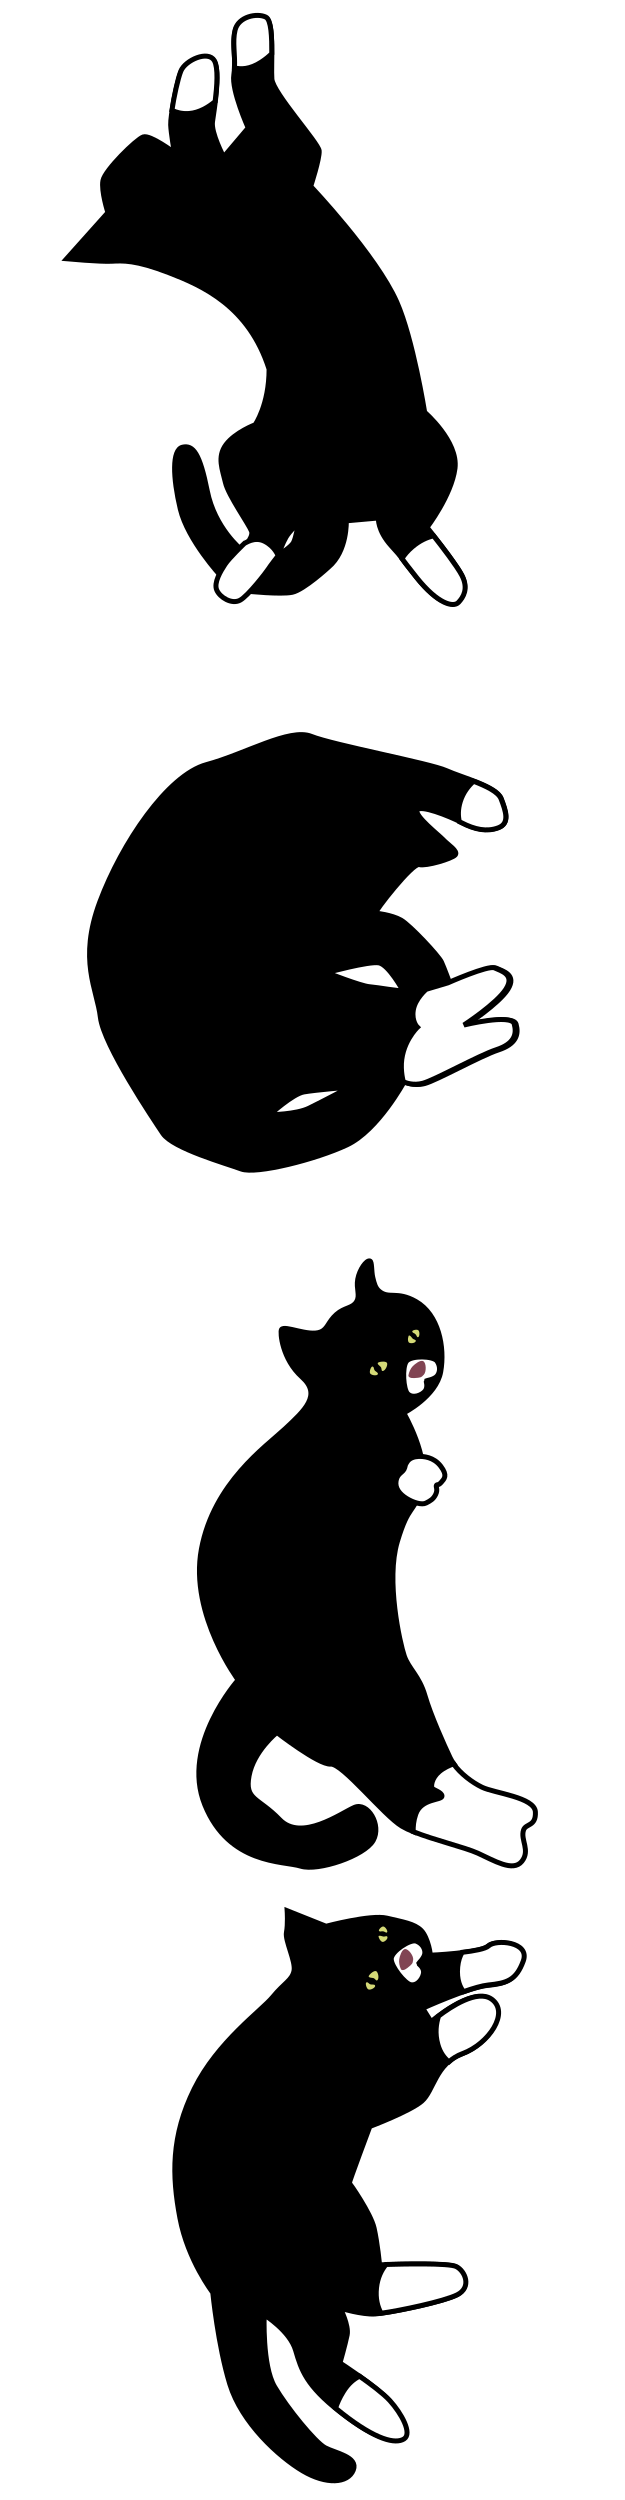
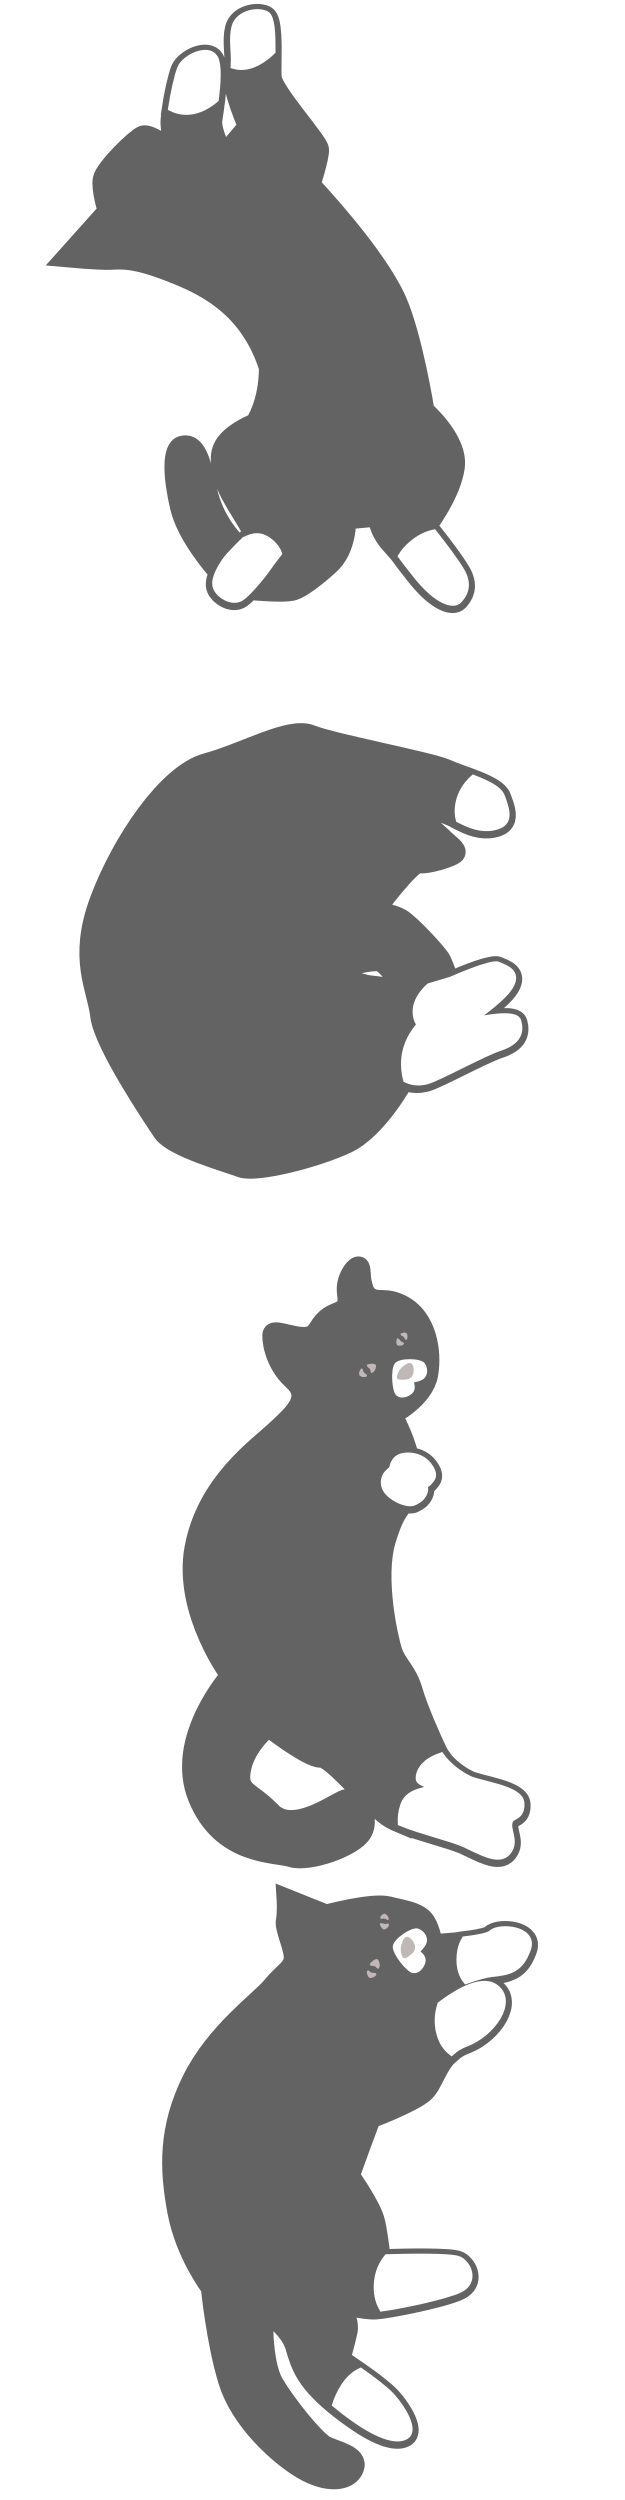
<svg xmlns="http://www.w3.org/2000/svg" xmlns:ns1="https://boxy-svg.com" viewBox="0 0 250 1000">
  <defs>
    <ns1:grid x="0" y="-0.559" width="250.279" height="250.278" />
  </defs>
-   <path style="stroke: rgb(0, 0, 0); stroke-width: 2px;" d="M 127.361 357.913 C 128.295 361.183 128.062 375.898 128.062 375.898 C 128.062 375.898 117.784 361.651 117.083 357.679 C 116.382 353.707 124.091 344.832 124.091 344.832 C 124.792 345.299 126.427 354.643 127.361 357.913 Z M 74.61 356.322 C 74.376 353.52 67.835 344.877 65.967 344.176 C 64.098 343.475 63.164 348.38 61.996 350.716 C 60.828 353.051 57.09 364.964 54.521 364.73 C 51.952 364.497 52.185 352.118 52.886 346.278 C 53.587 340.438 52.886 335.534 49.616 331.796 C 46.346 328.058 42.375 331.329 38.404 334.832 C 34.434 338.336 36.068 352.351 35.601 359.359 C 35.134 366.367 41.908 405.374 41.674 414.718 C 41.44 424.061 57.557 436.908 66.901 449.989 C 76.245 463.07 108.246 470.778 133.24 470.778 C 158.233 470.778 166.408 459.567 176.452 454.428 C 186.497 449.288 207.053 420.557 211.257 414.718 C 215.461 408.878 213.592 386.689 213.592 380.382 C 213.592 374.074 199.577 353.753 189.767 344.176 C 179.956 334.599 158 331.562 158 331.562 C 158 331.562 158.699 327.591 155.896 323.62 C 153.094 319.649 137.679 306.568 133.006 300.729 C 128.334 294.889 124.364 295.123 120.86 297.692 C 117.355 300.261 128.334 316.378 128.334 316.378 C 128.334 316.378 115.721 307.036 108.947 305.635 C 102.172 304.233 102.873 310.072 102.64 312.875 C 102.406 315.678 114.786 328.291 114.786 328.291 C 114.786 328.291 109.882 332.497 108.013 334.365 C 106.143 336.234 98.669 351.184 97.968 355.388 C 97.268 359.592 98.903 365.898 98.903 365.898 C 98.669 366.6 74.843 359.125 74.61 356.322 Z M 181.319 363.518 C 185.524 367.49 189.261 377.299 189.261 377.299 C 189.261 377.299 178.282 371.695 175.947 367.723 C 173.611 363.752 167.771 351.372 167.771 351.372 C 167.771 351.138 177.113 359.546 181.319 363.518 Z" transform="matrix(-0.349868, 0.936799, -0.936799, -0.349868, 527.5958, 400.5974)" />
-   <path style="stroke: rgb(0, 0, 0); stroke-width: 2px;" d="M 232.958 567.513 C 236.591 577.346 230.196 589.008 222.486 595.43 C 214.776 601.852 200.546 598.501 200.546 598.501 C 200.546 598.501 197.006 619.161 186.927 625.777 C 176.848 632.393 179.083 627.344 165.517 636.204 C 151.951 645.064 140.046 668.043 138.108 673.026 C 136.17 678.009 137.556 682.992 134.233 690.467 C 130.91 697.942 127.311 710.676 125.927 715.938 C 125.681 716.874 125.522 717.872 125.44 718.907 C 123.918 718.315 121.574 717.6 119.134 717.6 C 114.974 717.6 112.756 719.958 112.617 720.79 C 112.478 721.622 113.31 725.366 113.31 725.366 C 113.31 725.366 106.793 721.068 100.969 724.534 C 98.566 725.964 96.847 727.701 95.658 729.249 C 94.763 727.546 94.027 725.946 93.535 724.52 C 90.766 716.491 91.598 689.915 87.721 687.146 C 83.845 684.377 79.416 663.613 79.416 663.613 C 79.416 663.613 67.511 663.336 59.759 669.703 C 52.007 676.071 56.99 678.563 57.821 691.021 C 58.651 703.479 78.307 704.865 83.845 706.525 C 89.383 708.185 87.721 718.982 81.077 721.474 C 74.432 723.967 56.159 716.768 52.284 710.678 C 48.408 704.587 30.689 691.853 38.718 667.212 C 46.747 642.571 81.077 637.588 81.077 637.588 C 81.077 638.419 82.718 605.134 103.569 588.064 C 124.42 570.994 149.737 573.359 160.257 572.805 C 170.777 572.251 180.196 572.003 178.675 561.35 C 177.154 550.697 183.503 541.887 184.619 541.521 C 186.778 540.812 191 550.714 195.97 552.318 C 198.949 553.279 200.818 551.183 205.274 551.044 C 209.73 550.905 211.781 553.396 214.797 552.318 C 217.616 551.311 217.9 548.274 220.929 545.755 C 223.958 543.236 228.564 542.103 229.341 543.298 C 229.848 544.078 227.108 546.833 225.974 549.099 C 224.84 551.365 224.052 552.949 224.386 554.938 C 225.226 559.941 229.927 559.309 232.958 567.513 Z" transform="matrix(0.764991, -0.644041, 0.644041, 0.764991, -377.3988, 236.4745)" />
-   <path style="stroke: rgb(0, 0, 0); stroke-width: 2px;" d="M 60.345 897.257 C 60.345 897.257 46.187 882.583 42.326 882.306 C 38.463 882.03 29.968 870.956 37.692 867.91 C 45.415 864.864 48.761 867.079 54.166 872.063 C 59.572 877.048 78.106 885.352 78.106 885.352 L 79.909 879.262 C 79.909 879.262 58.544 876.493 57.513 867.356 C 56.484 858.219 71.67 856.282 81.453 861.542 C 91.236 866.802 99.988 860.158 106.165 860.989 C 112.344 861.819 127.531 869.848 127.531 869.848 C 127.531 869.848 149.927 861.265 149.927 860.989 C 149.927 860.712 153.274 846.592 156.877 841.609 C 160.48 836.626 166.401 830.258 166.401 830.258 C 166.401 830.258 147.868 810.879 146.837 807.002 C 145.808 803.125 148.897 796.759 155.076 799.251 C 161.253 801.743 178.758 815.031 182.362 818.631 C 185.965 822.23 189.826 830.535 189.826 830.535 C 189.826 830.535 192.659 823.337 196.005 821.399 C 199.35 819.46 206.301 816.139 206.301 816.139 C 206.301 816.139 203.728 799.251 204.5 792.33 C 205.272 785.407 208.361 776.825 212.222 777.932 C 216.082 779.04 219.945 785.961 220.974 803.127 C 222.005 820.291 218.658 825.829 214.281 832.75 C 209.905 839.672 211.964 851.576 211.964 851.576 C 211.964 851.576 227.668 838.841 230.756 829.428 C 233.844 820.014 236.677 802.573 235.648 798.144 C 234.619 793.714 229.47 785.684 234.876 783.746 C 240.281 781.808 246.459 787.898 248.519 798.697 C 250.579 809.495 250.32 829.704 241.826 843.547 C 233.331 857.39 218.915 872.894 218.915 872.894 C 218.915 872.894 215.826 888.951 205.272 902.517 C 194.719 916.083 183.133 926.879 162.798 932.416 C 142.462 937.953 121.61 932.97 114.402 933.247 C 107.194 933.524 104.363 931.864 101.017 933.801 C 97.671 935.738 94.325 944.599 91.493 946.259 C 88.66 947.919 84.799 951.797 84.799 951.797 L 79.136 936.016 C 79.136 936.016 63.692 925.772 60.603 919.958 C 57.512 914.144 54.939 910.269 55.196 906.392 C 55.453 902.516 60.345 896.426 60.345 897.257 Z" transform="matrix(-0.662516, 0.749047, -0.749047, -0.662516, 883.9866, 1331.351)" />
-   <path style="stroke: rgb(0, 0, 0); stroke-width: 2px;" d="M 162.489 156.556 C 170.726 137.791 173.373 99.923 173.373 99.923 C 173.373 99.923 184.035 95.093 186.159 92.825 C 188.284 90.558 190.755 63.566 194.579 59.483 C 198.403 55.403 212.053 45.021 210.965 41.274 C 209.875 37.526 203.748 32.978 198.822 35.687 C 193.896 38.396 190.815 43.686 185.56 47.11 C 180.306 50.535 173.76 65.697 173.76 65.697 L 158.564 66.277 C 158.564 66.277 162.191 56.046 165.978 53.46 C 169.764 50.873 182.687 42.541 184.204 37.832 C 185.722 33.123 176.535 29.109 172.102 30.747 C 167.67 32.386 156.119 39.62 153.734 41.982 C 151.348 44.346 146.535 50.571 146.535 50.571 C 146.535 50.571 145.354 38.561 142.759 37.15 C 140.163 35.739 122.632 34.81 119.009 37.038 C 115.386 39.265 110.894 47.151 110.894 47.151 L 86.102 47.425 C 86.102 47.425 94.185 58.07 97.456 61.306 C 100.726 64.542 104.355 67.942 109.627 81.405 C 114.9 94.867 121.353 114.1 108.218 136.972 C 97.692 146.633 88.044 147.896 88.044 147.896 C 88.044 147.896 80.488 144.061 74.323 144.654 C 68.157 145.249 65.907 150.469 62.932 154.743 C 59.958 159.017 56.956 173.052 55.632 175.565 C 54.307 178.078 47.438 177.588 47.438 177.588 C 47.438 177.588 46.572 163.887 55.562 151.639 C 64.55 139.392 65.422 134.979 61.787 132.514 C 58.153 130.049 50.174 137.904 42.954 148.546 C 35.735 159.189 34.154 178.509 34.154 178.509 C 34.154 178.509 28.317 179.054 29.102 185.301 C 29.887 191.549 36.812 190.531 36.812 190.531 C 36.812 190.531 44.757 201.289 48.591 204.063 C 52.425 206.836 65.852 207.977 65.852 207.977 C 75.701 209.288 84.277 200.729 84.277 200.729 L 93.787 209.431 C 93.787 209.431 89.827 212.462 89.046 220.764 C 88.264 229.065 88.707 223.304 86.614 236.605 C 84.52 249.906 87.655 255.496 90.557 255.56 C 93.459 255.622 97.439 254.858 99.472 249.309 C 101.504 243.761 104.148 226.33 104.148 226.33 C 104.148 226.33 120.18 224.908 129.095 218.657 C 138.009 212.407 137.476 194.554 137.476 194.554 C 137.476 194.554 156.045 171.231 162.489 156.556 Z M 56.006 189.766 C 56.006 189.766 60.788 187.856 63.263 187.336 C 65.739 186.817 70.94 187.085 70.94 187.085 C 70.94 187.085 65.517 190.608 63.478 191.045 C 61.44 191.481 56.107 190.064 56.006 189.766 Z" transform="matrix(0.674986, -0.737831, 0.737831, 0.674986, -66.47597, 135.0272)" />
-   <path style="fill: rgb(255, 255, 255); stroke: rgb(0, 0, 0); stroke-width: 2px;" d="M 200.928 719.89 C 203.142 724.873 214.493 736.499 210.894 741.207 C 207.296 745.914 205.046 742.178 202.588 743.699 C 199.035 745.898 199.544 751.729 194.007 752.836 C 188.47 753.942 185.7 745.36 182.655 738.993 C 180.151 733.756 172.59 723.649 168.444 715.759 C 169.633 714.211 171.352 712.474 173.755 711.044 C 179.579 707.578 185.265 713.672 186.406 712.289 C 187.388 711.099 185.264 708.132 185.403 707.3 C 185.542 706.468 187.76 704.11 191.92 704.11 C 194.36 704.11 196.704 704.825 198.226 705.417 C 197.847 710.201 199.108 715.794 200.928 719.89 Z" transform="matrix(0.764991, -0.644041, 0.644041, 0.764991, -424.5417, 293.5891)" />
-   <path style="stroke: rgb(0, 0, 0); stroke-width: 2px; fill: rgb(255, 255, 255);" d="M 158.901 552.652 C 159.154 555.684 163.079 556.78 165.041 556.321 C 167.003 555.861 167.828 553.45 167.889 553.45 C 167.952 553.45 170.675 555.175 172.511 554.829 C 174.346 554.484 176.056 552.767 176.31 550.243 C 176.564 547.719 169.789 541.641 166.815 542.443 C 163.838 543.249 158.707 550.291 158.901 552.652 Z" transform="matrix(0.764991, -0.644041, 0.644041, 0.764991, -314.4446, 237.0584)" />
-   <path d="M 155.244 548.249 C 155.025 549.107 152.518 550.023 151.71 549.276 C 151.178 548.786 152.35 548.327 152.35 547.471 C 152.35 546.705 152.239 546.019 152.598 545.651 C 152.967 545.273 155.505 547.235 155.244 548.249 Z M 147.554 546.278 C 147.77 545.433 150.042 544.492 150.256 545.133 C 150.508 545.884 149.661 546.055 149.661 547.024 C 149.661 547.643 149.988 548.405 149.51 548.69 C 148.767 549.132 147.311 547.222 147.554 546.278 Z" style="fill: rgb(212, 217, 119);" transform="matrix(0.68588, -0.727714, 0.727714, 0.68588, -350.6757, 282.07)" />
-   <path d="M 168.454 533.797 C 168.285 533.025 166.469 532.032 165.846 532.704 C 165.437 533.146 166.346 533.623 166.346 534.394 C 166.346 535.085 166.422 535.692 166.698 536.023 C 166.983 536.364 168.654 534.711 168.454 533.797 Z M 162.535 535.573 C 162.701 536.335 164.677 537.128 164.842 536.55 C 165.035 535.874 164.474 535.761 164.369 534.897 C 164.284 534.188 164.665 533.68 164.299 533.422 C 163.726 533.025 162.348 534.723 162.535 535.573 Z" style="fill: rgb(212, 217, 119);" transform="matrix(-0.813815, 0.581124, -0.581124, -0.813815, 610.8534, 873.5203)" />
-   <path style="fill: rgb(129, 68, 83);" d="M 164.178 549.633 C 162.914 548.703 162.614 547.741 163.117 547.303 C 164.093 546.454 165.567 545.731 166.764 545.619 C 167.961 545.508 170.846 545.534 171.307 546.826 C 171.77 548.117 169.567 550.865 168.015 551.063 C 166.464 551.26 166.34 551.222 164.178 549.633 Z" transform="matrix(0.764991, -0.644041, 0.644041, 0.764991, -313.8911, 236.507)" />
-   <path style="stroke: rgb(0, 0, 0); fill: rgb(255, 255, 255); stroke-width: 2px;" d="M 166.053 584.263 C 167.023 583.511 166.809 583.496 168.333 582.957 C 169.853 582.416 171.673 582.963 173.194 584.045 C 174.717 585.124 177.889 587.81 177.889 592.519 C 177.889 597.227 175.963 597.379 174.163 597.766 C 172.363 598.153 172.436 597.323 171.883 597.555 C 171.33 597.786 171.421 599.26 169.483 600.264 C 167.546 601.267 166.193 601.011 164.324 600.702 C 162.457 600.393 160.331 597.482 159.203 594.525 C 158.075 591.57 157.832 588.438 160.207 586.295 C 162.58 584.152 164.357 585.577 166.053 584.263 Z" transform="matrix(0.797087, -0.603864, 0.603864, 0.797087, -323.2879, 221.6254)" />
-   <path style="stroke: rgb(0, 0, 0); stroke-width: 2px; fill: rgb(255, 255, 255);" d="M 150.935 948.964 C 154.753 949.163 157.494 950.299 159.443 951.693 C 158.857 956.989 157.944 963.498 156.726 967.017 C 154.448 973.599 149.544 981.289 146.021 979.359 C 142.5 977.428 140.257 969.826 143.036 952.856 C 143.234 951.648 143.44 950.502 143.655 949.414 C 145.674 949.025 148.091 948.816 150.935 948.964 Z" transform="matrix(0.481191, -0.876616, 0.876616, 0.481191, -767.1702, 632.3136)" />
-   <path style="stroke: rgb(0, 0, 0); stroke-width: 2px; fill: rgb(255, 255, 255);" d="M 159.741 900.986 C 163.486 899.432 166.867 899.324 169.674 899.836 C 172.995 905.463 182.355 921.594 182.48 924.891 C 182.629 928.899 178.213 934.428 172.735 930.636 C 167.85 927.253 156.063 913.502 151.644 907.518 C 153.124 905.16 155.6 902.704 159.741 900.986 Z" transform="matrix(0.481191, -0.876616, 0.876616, 0.481191, -716.0723, 621.5417)" />
-   <path style="stroke: rgb(0, 0, 0); stroke-width: 2px; fill: rgb(255, 255, 255);" d="M 166.338 795.858 C 169.703 792.544 173.487 791.147 176.502 790.59 C 182.126 793.088 193.395 798.985 192.637 805.863 C 191.627 815.002 176.388 813.545 168.004 806.259 C 166.205 804.696 164.333 803.678 162.442 803.021 C 162.822 800.766 163.905 798.254 166.338 795.858 Z M 197.421 787.822 C 199.734 786.826 201.724 786.523 203.375 786.584 C 206.172 790.505 209.119 794.134 210.744 794.626 C 214.452 795.747 220.297 808.42 212.093 809.69 C 203.888 810.959 201.113 808.061 196.939 802.009 C 195.556 800.004 192.849 797.327 189.847 794.643 C 190.589 792.846 192.507 789.938 197.421 787.822 Z" transform="matrix(0.481191, -0.876616, 0.876616, 0.481191, -602.5338, 580.7203)" />
-   <g transform="matrix(0.2606, -0.965447, 0.965447, 0.2606, -477.9818, 822.0635)">
-     <path style="stroke: rgb(0, 0, 0); stroke-width: 2px; fill: rgb(255, 255, 255);" d="M 194.579 612.735 C 194.832 615.767 198.757 616.863 200.719 616.404 C 202.681 615.944 203.506 613.533 203.567 613.533 C 203.63 613.533 206.353 615.258 208.189 614.912 C 210.024 614.567 211.734 612.85 211.988 610.326 C 212.242 607.802 205.467 601.724 202.493 602.526 C 199.516 603.332 194.385 610.374 194.579 612.735 Z" />
-     <path d="M 196.123 598.401 C 195.904 599.259 193.397 600.175 192.589 599.428 C 192.057 598.938 193.229 598.479 193.229 597.623 C 193.229 596.857 193.118 596.171 193.477 595.803 C 193.846 595.425 196.384 597.387 196.123 598.401 Z M 188.433 596.43 C 188.649 595.585 190.921 594.644 191.135 595.285 C 191.387 596.036 190.54 596.207 190.54 597.176 C 190.54 597.795 190.867 598.557 190.389 598.842 C 189.646 599.284 188.19 597.374 188.433 596.43 Z" style="fill: rgb(212, 217, 119);" transform="matrix(0.99337, -0.11496, 0.11496, 0.99337, -67.40103, 26.06442)" />
-     <path d="M 214.147 595.994 C 213.978 595.222 212.162 594.229 211.539 594.901 C 211.13 595.343 212.039 595.82 212.039 596.591 C 212.039 597.282 212.115 597.889 212.391 598.22 C 212.676 598.561 214.347 596.908 214.147 595.994 Z M 208.228 597.77 C 208.394 598.532 210.37 599.325 210.535 598.747 C 210.728 598.071 210.167 597.958 210.062 597.094 C 209.977 596.385 210.358 595.877 209.992 595.619 C 209.419 595.222 208.041 596.92 208.228 597.77 Z" style="fill: rgb(212, 217, 119);" transform="matrix(-0.996829, -0.079576, 0.079576, -0.996829, 374.2126, 1208.537)" />
-     <path style="fill: rgb(129, 68, 83);" d="M 200.634 609.651 C 199.37 608.721 199.07 607.759 199.573 607.321 C 200.549 606.472 202.023 605.749 203.22 605.637 C 204.417 605.526 207.302 605.552 207.763 606.844 C 208.226 608.135 206.023 610.883 204.471 611.081 C 202.92 611.278 202.796 611.24 200.634 609.651 Z" />
-   </g>
-   <path style="stroke: rgb(0, 0, 0); stroke-width: 2px; fill: rgb(255, 255, 255);" d="M 200.035 400.26 C 200.035 400.26 212.415 412.873 212.181 415.676 C 211.948 418.479 212.649 424.318 205.874 422.916 C 199.1 421.515 186.487 412.173 186.487 412.173 C 186.487 412.173 197.466 428.29 193.961 430.859 C 190.457 433.428 186.487 433.662 181.815 427.822 C 177.142 421.983 161.727 408.902 158.925 404.931 C 156.664 401.729 156.682 398.526 156.773 397.406 C 158.106 396.467 159.712 395.557 161.64 394.759 C 170.782 390.976 179.138 395.074 179.138 395.074 C 179.138 395.074 180.399 392.079 184.97 391.133 C 189.541 390.187 194.58 393.041 194.58 393.041 L 200.035 400.26 Z" transform="matrix(0.349868, -0.936799, 0.936799, 0.349868, -265.8126, 440.5056)" />
-   <path style="stroke: rgb(0, 0, 0); stroke-width: 2px; fill: rgb(255, 255, 255);" d="M 192.906 313.578 C 196.553 313.384 199.72 314.376 202.273 315.717 C 202.215 321.218 201.754 326.51 199.522 328.48 C 195.551 331.983 191.58 335.254 188.31 331.516 C 185.04 327.778 184.339 322.874 185.04 317.034 C 185.077 316.722 185.113 316.392 185.148 316.046 C 187.042 314.77 189.573 313.755 192.906 313.578 Z" transform="matrix(0.349868, -0.936799, 0.936799, 0.349868, -177.1049, 391.5307)" />
-   <path style="stroke: rgb(0, 0, 0); fill: rgb(255, 255, 255); stroke-width: 2px;" d="M 175.293 213.961 C 179.189 214.448 182.134 215.73 184.346 217.282 C 183.44 222.757 181.719 232.458 180.297 236.34 C 178.264 241.889 174.284 242.653 171.382 242.591 C 168.48 242.527 165.345 236.937 167.439 223.636 C 168.422 217.39 168.845 215.347 169.099 214.078 C 170.905 213.75 172.962 213.67 175.293 213.961 Z" transform="matrix(0.674986, -0.737831, 0.737831, 0.674986, -111.3073, 203.6918)" />
-   <path style="stroke: rgb(0, 0, 0); fill: rgb(255, 255, 255); stroke-width: 2px;" d="M 100.677 36.983 C 95.341 35.618 92.875 32.853 91.735 30.624 C 95.872 27.288 98.761 22.98 103.045 20.624 C 107.971 17.915 114.098 22.463 115.188 26.211 C 115.865 28.544 110.831 33.448 106.011 37.802 C 104.494 37.748 102.726 37.507 100.677 36.983 Z M 65.994 29.562 C 63.946 27.621 62.866 25.527 62.325 23.634 C 66.813 20.614 73.265 16.816 76.325 15.684 C 80.758 14.046 89.945 18.06 88.427 22.769 C 87.436 25.846 81.574 30.47 76.574 34.027 C 73.251 33.582 69.024 32.433 65.994 29.562 Z" transform="matrix(0.674986, -0.737831, 0.737831, 0.674986, 9.262833, 74.14124)" />
-   <path style="stroke: rgb(0, 0, 0); fill: rgb(255, 255, 255); stroke-width: 2px;" d="M 105.704 220.684 C 105.704 220.684 97.29 220.094 94.116 220.611 C 90.942 221.128 85.628 222.16 84.299 225.113 C 82.97 228.066 84.078 233.453 87.547 234.708 C 91.016 235.963 103.49 234.855 104.523 234.634 C 105.556 234.413 111.018 233.97 111.018 233.97 C 111.018 233.97 112.863 230.575 111.608 226.073 C 110.353 221.571 105.63 220.906 105.704 220.684 Z" transform="matrix(0.674986, -0.737831, 0.737831, 0.674986, -136.2943, 146.2871)" />
+   <path style="stroke-width: 8px; fill: rgb(99, 99, 99); stroke: rgb(99, 99, 99);" d="M 199.124 386.584 C 201.668 387.783 207.383 389.169 203.7 395.026 C 200.159 400.656 187.853 408.775 186.91 409.392 C 187.647 409.222 188.946 408.933 190.535 408.625 C 196.107 407.513 206.124 405.959 206.973 408.965 C 208.153 413.146 206.983 416.947 199.878 419.281 C 192.773 421.615 175.126 431.48 170.425 432.715 C 170.065 432.81 169.712 432.885 169.367 432.944 C 164.898 433.941 161.644 432.027 161.644 432.027 C 161.644 432.027 151.117 451.533 138.713 457.373 C 126.309 463.212 102.369 469.232 96.459 467.025 C 90.551 464.818 69.11 458.806 65.11 452.824 C 61.111 446.843 41.388 417.534 40.087 406.326 C 38.787 395.119 31.145 383.538 39.889 360.124 C 48.634 336.71 67.051 309.428 82.574 305.252 C 98.097 301.075 115.771 290.471 124.442 293.959 C 133.114 297.447 172.025 304.749 178.427 307.638 C 184.829 310.528 198.53 313.9 200.423 318.845 C 201.846 322.564 203.145 326.236 201.729 328.576 C 201.268 329.402 200.487 330.07 199.277 330.527 C 194.631 332.282 189.792 331.223 184.566 328.523 C 184.287 328.38 183.99 328.23 183.678 328.077 C 183.665 328.021 183.651 327.964 183.639 327.908 C 178.075 325.191 167.827 321.296 166.776 323.483 C 165.658 325.808 175.51 333.478 177.289 335.389 C 179.069 337.3 183.337 339.892 182.026 341.397 C 180.716 342.902 170.331 346.006 167.624 345.244 C 164.917 344.482 149.578 364.187 150.154 364.652 C 150.154 364.652 156.633 365.326 160.327 367.453 C 164.02 369.58 175.41 381.813 176.507 384.218 C 177.603 386.623 179.827 392.688 179.827 392.688 C 179.827 392.688 191.213 387.622 196.369 386.709 C 197.648 386.432 198.636 386.354 199.124 386.584 Z M 161.076 395.618 C 161.076 395.618 155.459 385.291 151.493 384.558 C 147.527 383.825 130.584 388.469 130.584 388.469 C 130.584 388.469 144.288 393.836 147.678 394.105 C 151.068 394.374 160.393 396.111 161.076 395.618 Z M 139.667 434.249 C 139.667 434.249 126.026 435.389 121.489 436.188 C 116.951 436.986 107.86 445.31 107.86 445.31 C 107.86 445.31 118.357 445.241 123.549 442.692 C 128.741 440.141 139.886 434.331 139.667 434.249 Z" />
+   <path style="stroke-width: 8px; stroke: rgb(99, 99, 99); fill: rgb(99, 99, 99);" d="M 144.123 949.133 C 148.564 952.252 153.929 956.258 156.474 959.07 C 161.233 964.329 165.696 972.476 162.247 974.676 C 159.216 976.606 152.76 975.511 141.887 967.895 C 140.105 966.681 138.201 965.287 136.168 963.695 C 122.377 952.899 120.411 946.609 118.084 938.6 C 115.756 930.59 105.285 924.129 105.285 924.129 C 105.285 924.129 104.404 944.703 109.501 953.41 C 114.6 962.118 125.994 976.048 130.067 978.252 C 134.141 980.456 143.743 981.946 141.573 987.378 C 139.404 992.81 130.59 993.414 120.961 987.698 C 111.333 981.983 96.09 968.15 91.26 952.328 C 86.431 936.507 84.331 915.047 84.331 915.047 C 84.331 915.047 74.165 901.855 70.938 884.649 C 67.709 867.444 67.29 851.32 76.788 832.07 C 86.286 812.819 104.157 800.273 108.81 794.589 C 113.462 788.903 116.639 787.863 117.419 784.004 C 118.198 780.143 113.697 771.611 114.341 768.331 C 114.986 765.049 114.633 759.487 114.633 759.487 L 130.493 765.816 C 130.493 765.816 148.729 760.946 155.25 762.513 C 161.771 764.078 166.463 764.729 169.248 767.541 C 171.831 770.151 173.174 777.089 172.849 777.629 C 173.734 777.588 179.977 777.285 185.844 776.575 C 185.869 776.53 185.894 776.486 185.921 776.442 C 189.658 776.001 193.283 775.396 195.328 774.593 C 195.753 774.398 196.086 774.192 196.308 773.975 C 196.62 773.669 197.073 773.409 197.626 773.2 C 201.753 771.254 213.473 772.69 210.824 779.983 C 209.081 784.78 206.952 787.066 203.9 788.293 C 201.815 789.222 199.288 789.598 196.133 789.92 C 188.682 790.681 169.84 799.217 169.84 799.217 L 173.27 804.702 C 173.27 804.702 180.064 798.77 186.961 795.93 C 190.953 794.216 195.024 793.48 197.872 795.478 C 205.362 800.737 197.156 813.17 186.872 817.385 C 186.499 817.547 186.125 817.697 185.747 817.836 C 185.554 817.908 185.365 817.981 185.178 818.056 C 183.346 818.854 181.828 819.878 180.536 821.045 C 180.498 821.015 180.462 820.986 180.424 820.955 C 174.637 825.95 173.331 833.744 169.494 837.063 C 164.691 841.216 148.319 847.384 148.319 847.384 C 148.319 847.384 139.754 870.262 139.965 870.448 C 140.177 870.635 148.69 882.716 150.06 888.827 C 151.431 894.938 152.294 903.752 152.294 903.752 C 152.294 903.752 153.253 903.715 154.837 903.667 C 154.852 903.649 154.867 903.63 154.881 903.613 C 161.533 903.405 180.522 902.954 183.527 904.458 C 187.179 906.29 189.951 912.942 183.881 915.975 C 180.572 917.627 172.541 919.683 165.082 921.263 C 158.753 922.612 152.786 923.628 150.394 923.775 C 145.217 924.095 136.276 921.437 136.276 921.437 C 136.276 921.437 139.856 928.455 139.077 932.315 C 138.299 936.177 136.141 943.72 136.141 943.72 C 136.141 943.72 139.834 946.102 144.11 949.139 C 144.115 949.137 144.119 949.135 144.123 949.133 Z" />
+   <path style="stroke-width: 8px; fill: rgb(99, 99, 99); stroke: rgb(99, 99, 99);" d="M 171.275 586.749 C 174.051 590.413 172.641 591.666 171.47 593.027 C 170.297 594.391 169.864 593.701 169.571 594.207 C 169.276 594.714 170.216 595.807 169.301 597.73 C 168.384 599.653 167.181 600.251 165.545 601.112 C 164.597 601.61 163.069 601.48 161.44 600.965 C 159.419 604.816 157.718 604.898 154.344 616.103 C 149.785 631.249 155.34 655.893 157.026 660.832 C 158.712 665.771 162.88 668.622 165.097 676.292 C 167.316 683.963 172.634 695.736 174.909 700.534 C 175.312 701.388 175.821 702.234 176.411 703.058 C 176.388 703.066 176.364 703.075 176.339 703.083 C 179.071 706.85 183.484 710.19 187.381 712.087 C 192.167 714.417 207.952 715.962 208.225 721.74 C 208.497 727.517 204.469 726.141 203.589 728.823 C 202.318 732.699 206.365 736.732 202.925 741.04 C 199.486 745.347 192.023 740.68 185.746 737.841 C 180.614 735.517 168.726 732.743 160.672 729.483 C 160.672 729.491 160.673 729.499 160.673 729.506 C 158.934 728.796 157.379 728.063 156.114 727.308 C 148.999 723.054 132.912 702.684 128.277 703.054 C 123.641 703.423 107.28 690.701 107.28 690.701 C 107.28 690.701 98.215 697.98 96.43 707.608 C 94.644 717.237 99.933 715.964 108.385 724.746 C 116.837 733.527 132.386 722.204 137.565 719.962 C 142.745 717.72 148.291 726.828 144.897 732.866 C 141.503 738.905 123.33 745.017 116.608 742.906 C 109.885 740.794 88.647 742.425 79.151 718.977 C 69.655 695.528 92.158 670.223 92.158 670.223 C 92.68 670.843 72.98 644.957 77.819 619.101 C 82.658 593.244 103.05 579.093 110.558 572.066 C 118.066 565.039 124.943 558.932 117.109 551.933 C 109.277 544.934 108.479 534.364 109.083 533.389 C 110.249 531.502 119.627 536.242 124.347 534.315 C 127.176 533.16 127.254 530.421 130.494 527.514 C 133.734 524.609 136.832 525.18 138.406 522.479 C 139.878 519.955 138.181 517.509 138.86 513.723 C 139.537 509.938 142.265 506.195 143.596 506.6 C 144.465 506.863 144.152 510.643 144.729 513.049 C 145.307 515.454 145.714 517.132 147.214 518.407 C 150.987 521.615 154.1 518.187 161.522 522.408 C 170.416 527.468 172.972 540.196 171.252 549.839 C 169.532 559.481 156.799 565.927 156.799 565.927 C 156.799 565.927 161.607 574.131 163.601 582.926 C 165.65 583.011 168.921 583.642 171.275 586.749 Z M 171.759 715.542 C 171.744 714.228 169.121 713.391 168.17 712.728 C 168.903 713.589 171.414 715.508 171.414 715.508 C 171.414 715.508 166.507 716.083 163.462 719.57 C 166.642 716.599 171.773 716.935 171.759 715.542 Z" />
+   <path style="stroke-width: 8px; stroke: rgb(99, 99, 99); fill: rgb(99, 99, 99);" d="M 169.8 164.332 C 169.8 164.332 183.333 175.99 181.927 186.785 C 180.522 197.582 170.75 210.371 170.75 210.371 C 170.75 210.371 181.198 223.311 184.293 228.859 C 184.445 229.124 184.583 229.374 184.704 229.607 C 187.426 234.853 185.303 238.305 183.298 240.404 C 181.292 242.502 175.052 241.042 166.651 230.519 C 162.706 225.578 161.485 223.887 160.72 222.843 C 160.727 222.832 160.734 222.82 160.742 222.809 C 159.726 221.422 159.611 221.248 156.449 217.757 C 150.851 211.577 151.288 206.609 151.288 206.609 L 138.448 207.752 C 138.448 207.752 138.974 219.857 131.359 226.239 C 131.359 226.239 121.454 235.376 116.82 236.333 C 112.977 237.126 103.175 236.299 99.939 235.994 C 98.402 237.633 96.939 238.994 95.908 239.535 C 92.64 241.247 87.918 238.429 86.636 235.455 C 85.867 233.671 86.576 231.295 87.647 229.099 C 85.078 226.205 74.66 213.963 72.053 203.019 C 69.075 190.508 68.665 179.319 72.936 178.302 C 77.209 177.284 79.876 180.906 82.846 195.804 C 85.342 208.335 93.303 216.416 95.771 218.669 C 96.948 217.497 97.816 216.672 97.816 216.672 C 97.86 216.751 98.432 216.349 99.357 215.946 C 100.273 214.576 100.958 213.049 100.546 211.902 C 99.586 209.229 91.257 197.54 90.111 192.461 C 88.965 187.381 86.632 182.198 90.355 177.247 C 94.079 172.298 102.009 169.311 102.009 169.311 C 102.009 169.311 107.589 161.34 107.566 147.053 C 99.556 121.923 81.01 113.702 67.518 108.506 C 54.026 103.309 49.068 103.691 44.473 103.92 C 39.878 104.149 26.567 102.928 26.567 102.928 L 43.099 84.45 C 43.099 84.45 40.313 75.813 41.115 71.637 C 41.917 67.46 54.436 55.152 57.229 54.189 C 60.022 53.227 69.68 60.462 69.68 60.462 C 69.68 60.462 68.336 52.709 68.202 49.353 C 68.159 48.265 68.389 46.117 68.78 43.564 C 68.754 43.551 68.728 43.539 68.703 43.526 C 69.504 38.177 71.057 30.853 72.287 27.831 C 74.071 23.454 83.234 19.385 85.684 23.684 C 86.273 24.717 86.572 26.378 86.676 28.368 C 87.097 34.643 85.437 44.547 84.935 48.066 C 84.287 52.606 89.388 62.188 89.388 62.188 L 99.217 50.584 C 99.217 50.584 92.448 35.52 93.468 29.332 C 93.622 28.399 93.711 27.474 93.756 26.557 C 93.741 26.553 93.727 26.549 93.712 26.545 C 94.043 21.241 92.815 16.201 93.968 11.45 C 95.294 5.987 102.785 4.536 106.286 6.262 C 107.705 6.962 108.293 10.184 108.519 14.14 C 108.895 19.998 108.424 27.639 108.685 31.029 C 109.116 36.606 127.364 56.649 127.602 59.747 C 127.842 62.845 124.209 73.972 124.209 73.972 C 124.209 73.972 150.362 101.485 158.648 120.229 C 165.126 134.889 169.8 164.332 169.8 164.332 Z M 117.264 216.562 C 118.318 214.762 119.379 208.383 119.379 208.383 C 119.379 208.383 115.67 212.04 114.382 214.217 C 113.095 216.394 111.277 221.212 111.277 221.212 C 111.565 221.338 116.21 218.36 117.264 216.562 Z" />
+   <path style="fill: rgb(255, 255, 255); stroke: rgb(255, 255, 255); stroke-width: 3px;" d="M 195.375 716.558 C 197.536 721.421 208.617 732.771 205.103 737.367 C 201.591 741.962 199.395 738.314 196.996 739.799 C 193.527 741.946 194.024 747.638 188.619 748.718 C 183.214 749.797 180.509 741.42 177.537 735.205 C 175.093 730.093 167.712 720.227 163.665 712.525 C 164.826 711.014 166.504 709.318 168.85 707.922 C 174.534 704.539 180.086 710.488 181.199 709.138 C 182.158 707.976 180.085 705.08 180.22 704.268 C 180.355 703.455 182.521 701.154 186.581 701.154 C 188.963 701.154 191.252 701.851 192.737 702.429 C 192.367 707.1 193.599 712.559 195.375 716.558 Z" transform="matrix(0.764991, -0.644041, 0.644041, 0.764991, -423.5069, 289.3485)" />
+   <path style="stroke-width: 2px; fill: rgb(255, 255, 255);" d="M 154.349 553.306 C 154.597 556.265 158.428 557.335 160.344 556.887 C 162.259 556.438 163.064 554.084 163.123 554.084 C 163.185 554.084 165.843 555.768 167.635 555.43 C 169.427 555.094 171.096 553.418 171.344 550.954 C 171.591 548.49 164.978 542.557 162.075 543.34 C 159.169 544.127 154.16 551 154.349 553.306 Z" transform="matrix(0.764991, -0.644041, 0.644041, 0.764991, -316.034, 234.1652)" />
+   <path d="M 150.779 549.007 C 150.566 549.844 148.118 550.739 147.33 550.009 C 146.81 549.531 147.954 549.083 147.954 548.248 C 147.954 547.5 147.846 546.83 148.197 546.471 C 148.557 546.102 151.034 548.017 150.779 549.007 Z M 143.272 547.083 C 143.484 546.258 145.701 545.34 145.91 545.965 C 146.156 546.698 145.329 546.865 145.329 547.812 C 145.329 548.416 145.648 549.16 145.182 549.438 C 144.456 549.87 143.036 548.005 143.272 547.083 Z" style="fill: rgb(192, 184, 183);" transform="matrix(0.68588, -0.727714, 0.727714, 0.68588, -352.6186, 279.1332)" />
+   <path d="M 163.675 534.9 C 163.51 534.147 161.737 533.177 161.129 533.833 C 160.729 534.265 161.617 534.73 161.617 535.483 C 161.617 536.157 161.692 536.75 161.961 537.072 C 162.238 537.406 163.87 535.792 163.675 534.9 Z M 157.897 536.633 C 158.059 537.378 159.988 538.152 160.149 537.587 C 160.338 536.927 159.79 536.817 159.687 535.974 C 159.605 535.281 159.976 534.786 159.619 534.534 C 159.06 534.147 157.714 535.804 157.897 536.633 Z" style="fill: rgb(192, 184, 183);" transform="matrix(-0.813815, 0.581124, -0.581124, -0.813815, 602.9426, 878.2219)" />
+   <path style="fill: rgb(192, 184, 183);" d="M 159.501 550.359 C 158.267 549.451 157.974 548.512 158.465 548.084 C 159.417 547.255 160.857 546.549 162.025 546.441 C 163.194 546.332 166.01 546.357 166.46 547.619 C 166.912 548.879 164.761 551.561 163.246 551.754 C 161.732 551.947 161.611 551.909 159.501 550.359 Z" transform="matrix(0.764991, -0.644041, 0.644041, 0.764991, -315.4937, 233.6271)" />
+   <path style="fill: rgb(255, 255, 255); stroke: rgb(255, 255, 255); stroke-width: 3px;" d="M 161.331 584.163 C 162.278 583.429 162.069 583.414 163.556 582.888 C 165.04 582.36 166.817 582.894 168.302 583.95 C 169.788 585.003 172.885 587.625 172.885 592.222 C 172.885 596.818 171.004 596.966 169.247 597.344 C 167.491 597.722 167.562 596.911 167.021 597.138 C 166.482 597.363 166.57 598.802 164.679 599.783 C 162.788 600.761 161.467 600.512 159.643 600.21 C 157.821 599.909 155.746 597.066 154.644 594.18 C 153.543 591.296 153.306 588.238 155.624 586.147 C 157.94 584.055 159.675 585.445 161.331 584.163 Z" transform="matrix(0.797087, -0.603864, 0.603864, 0.797087, -324.0863, 218.687)" />
+   <path style="fill: rgb(255, 255, 255); stroke: rgb(255, 255, 255); stroke-width: 3px;" d="M 151.435 947.154 C 155.324 947.357 158.116 948.514 160.101 949.934 C 159.504 955.328 158.574 961.957 157.334 965.541 C 155.013 972.245 150.019 980.077 146.431 978.112 C 142.844 976.145 140.56 968.402 143.39 951.118 C 143.592 949.888 143.802 948.721 144.021 947.613 C 146.077 947.216 148.539 947.003 151.435 947.154 Z" transform="matrix(0.481191, -0.876616, 0.876616, 0.481191, -765.5756, 631.9553)" />
+   <path style="fill: rgb(255, 255, 255); stroke: rgb(255, 255, 255); stroke-width: 3px;" d="M 160.405 898.288 C 164.219 896.706 167.662 896.596 170.521 897.117 C 173.904 902.848 183.437 919.278 183.564 922.636 C 183.716 926.718 179.218 932.349 173.639 928.487 C 168.664 925.041 156.658 911.036 152.158 904.941 C 153.665 902.54 156.187 900.038 160.405 898.288 Z" transform="matrix(0.481191, -0.876616, 0.876616, 0.481191, -713.5322, 620.9842)" />
+   <path style="fill: rgb(255, 255, 255); stroke: rgb(255, 255, 255); stroke-width: 3px;" d="M 167.124 791.215 C 170.551 787.839 174.405 786.417 177.476 785.849 C 183.204 788.393 194.681 794.4 193.909 801.405 C 192.881 810.713 177.36 809.229 168.82 801.808 C 166.988 800.216 165.081 799.179 163.155 798.51 C 163.542 796.214 164.646 793.655 167.124 791.215 Z M 198.782 783.03 C 201.138 782.016 203.164 781.707 204.846 781.769 C 207.695 785.763 210.696 789.459 212.351 789.96 C 216.128 791.102 222.081 804.009 213.725 805.303 C 205.368 806.595 202.542 803.644 198.291 797.48 C 196.882 795.437 194.125 792.711 191.068 789.977 C 191.823 788.147 193.777 785.185 198.782 783.03 Z" transform="matrix(0.481191, -0.876616, 0.876616, 0.481191, -597.8926, 579.4069)" />
+   <path style="stroke-width: 2px; fill: rgb(255, 255, 255);" d="M 155.278 783.099 C 155.536 786.187 159.534 787.304 161.532 786.836 C 163.53 786.368 164.371 783.912 164.433 783.912 C 164.497 783.912 167.27 785.669 169.14 785.316 C 171.009 784.965 172.751 783.216 173.009 780.646 C 173.268 778.075 166.368 771.884 163.339 772.701 C 160.307 773.522 155.081 780.694 155.278 783.099 Z" transform="matrix(0.2606, -0.965447, 0.965447, 0.2606, -631.4706, 735.0441)" />
+   <path d="M 153.255 788.431 C 153.032 789.305 150.478 790.238 149.655 789.477 C 149.113 788.978 150.307 788.51 150.307 787.639 C 150.307 786.858 150.194 786.16 150.56 785.785 C 150.936 785.4 153.521 787.398 153.255 788.431 Z M 145.422 786.424 C 145.642 785.563 147.956 784.605 148.174 785.257 C 148.431 786.022 147.568 786.196 147.568 787.183 C 147.568 787.814 147.901 788.59 147.415 788.88 C 146.658 789.33 145.175 787.385 145.422 786.424 Z" style="fill: rgb(192, 184, 183);" transform="matrix(0.147884, -0.989005, 0.989005, 0.147884, -651.4919, 818.6485)" />
+   <path d="M 156.802 767.816 C 156.63 767.03 154.78 766.019 154.145 766.703 C 153.729 767.153 154.655 767.639 154.655 768.425 C 154.655 769.128 154.732 769.747 155.013 770.084 C 155.303 770.431 157.005 768.747 156.802 767.816 Z M 150.773 769.625 C 150.942 770.401 152.955 771.209 153.123 770.62 C 153.319 769.932 152.748 769.817 152.641 768.937 C 152.555 768.215 152.943 767.697 152.57 767.435 C 151.986 767.03 150.583 768.76 150.773 769.625 Z" style="fill: rgb(192, 184, 183);" transform="matrix(-0.3366, 0.941648, -0.941648, -0.3366, 929.3489, 882.5637)" />
+   <path style="fill: rgb(192, 184, 183);" d="M 160.14 780.491 C 158.852 779.544 158.547 778.564 159.059 778.118 C 160.053 777.253 161.554 776.517 162.773 776.402 C 163.993 776.289 166.931 776.316 167.401 777.632 C 167.872 778.947 165.628 781.746 164.048 781.947 C 162.468 782.148 162.342 782.109 160.14 780.491 Z" transform="matrix(0.2606, -0.965447, 0.965447, 0.2606, -631.6436, 733.6443)" />
+   <path style="fill: rgb(255, 255, 255); stroke: rgb(255, 255, 255); stroke-width: 3px;" d="M 201.397 399.26 C 201.397 399.26 213.777 411.873 213.543 414.676 C 213.31 417.479 214.011 423.318 207.236 421.916 C 200.462 420.515 187.849 411.173 187.849 411.173 C 187.849 411.173 198.828 427.29 195.323 429.859 C 191.819 432.428 187.849 432.662 183.177 426.822 C 178.504 420.983 163.089 407.902 160.287 403.931 C 158.026 400.729 158.044 397.526 158.135 396.406 C 159.468 395.467 161.074 394.557 163.002 393.759 C 172.144 389.976 180.5 394.074 180.5 394.074 C 180.5 394.074 181.761 391.079 186.332 390.133 C 190.903 389.187 195.942 392.041 195.942 392.041 L 201.397 399.26 Z" transform="matrix(0.349868, -0.936799, 0.936799, 0.349868, -263.9903, 441.1314)" />
+   <path style="fill: rgb(255, 255, 255); stroke: rgb(255, 255, 255); stroke-width: 3px;" d="M 192.906 312.578 C 196.553 312.384 199.72 313.376 202.273 314.717 C 202.215 320.218 201.754 325.51 199.522 327.48 C 195.551 330.983 191.58 334.254 188.31 330.516 C 185.04 326.778 184.339 321.874 185.04 316.034 C 185.077 315.722 185.113 315.392 185.148 315.046 C 187.042 313.77 189.573 312.755 192.906 312.578 Z" transform="matrix(0.349868, -0.936799, 0.936799, 0.349868, -176.1681, 390.8805)" />
+   <path style="fill: rgb(255, 255, 255); stroke: rgb(255, 255, 255); stroke-width: 3px;" d="M 175.293 212.961 C 179.189 213.448 182.134 214.73 184.346 216.282 C 183.44 221.757 181.719 231.458 180.297 235.34 C 178.264 240.889 174.284 241.653 171.382 241.591 C 168.48 241.527 165.345 235.937 167.439 222.636 C 168.422 216.39 168.845 214.347 169.099 213.078 C 170.905 212.75 172.962 212.67 175.293 212.961 Z" transform="matrix(0.674986, -0.737831, 0.737831, 0.674986, -110.5694, 203.3668)" />
+   <path style="fill: rgb(255, 255, 255); stroke: rgb(255, 255, 255); stroke-width: 3px;" d="M 100.677 35.983 C 95.341 34.618 92.875 31.853 91.735 29.624 C 95.872 26.288 98.761 21.98 103.045 19.624 C 107.971 16.915 114.098 21.463 115.188 25.211 C 115.865 27.544 110.831 32.448 106.011 36.802 C 104.494 36.748 102.726 36.507 100.677 35.983 Z M 65.994 28.562 C 63.946 26.621 62.866 24.527 62.325 22.634 C 66.813 19.614 73.265 15.816 76.325 14.684 C 80.758 13.046 89.945 17.06 88.427 21.769 C 87.436 24.846 81.574 29.47 76.574 33.027 C 73.251 32.582 69.024 31.433 65.994 28.562 Z" transform="matrix(0.674986, -0.737831, 0.737831, 0.674986, 10.00066, 73.81623)" />
+   <path style="fill: rgb(255, 255, 255); stroke: rgb(255, 255, 255); stroke-width: 3px;" d="M 105.704 219.684 C 105.704 219.684 97.29 219.094 94.116 219.611 C 90.942 220.128 85.628 221.16 84.299 224.113 C 82.97 227.066 84.078 232.453 87.547 233.708 C 91.016 234.963 103.49 233.855 104.523 233.634 C 105.556 233.413 111.018 232.97 111.018 232.97 C 111.018 232.97 112.863 229.575 111.608 225.073 C 110.353 220.571 105.63 219.906 105.704 219.684 Z" transform="matrix(0.674986, -0.737831, 0.737831, 0.674986, -135.5565, 145.9621)" />
</svg>
